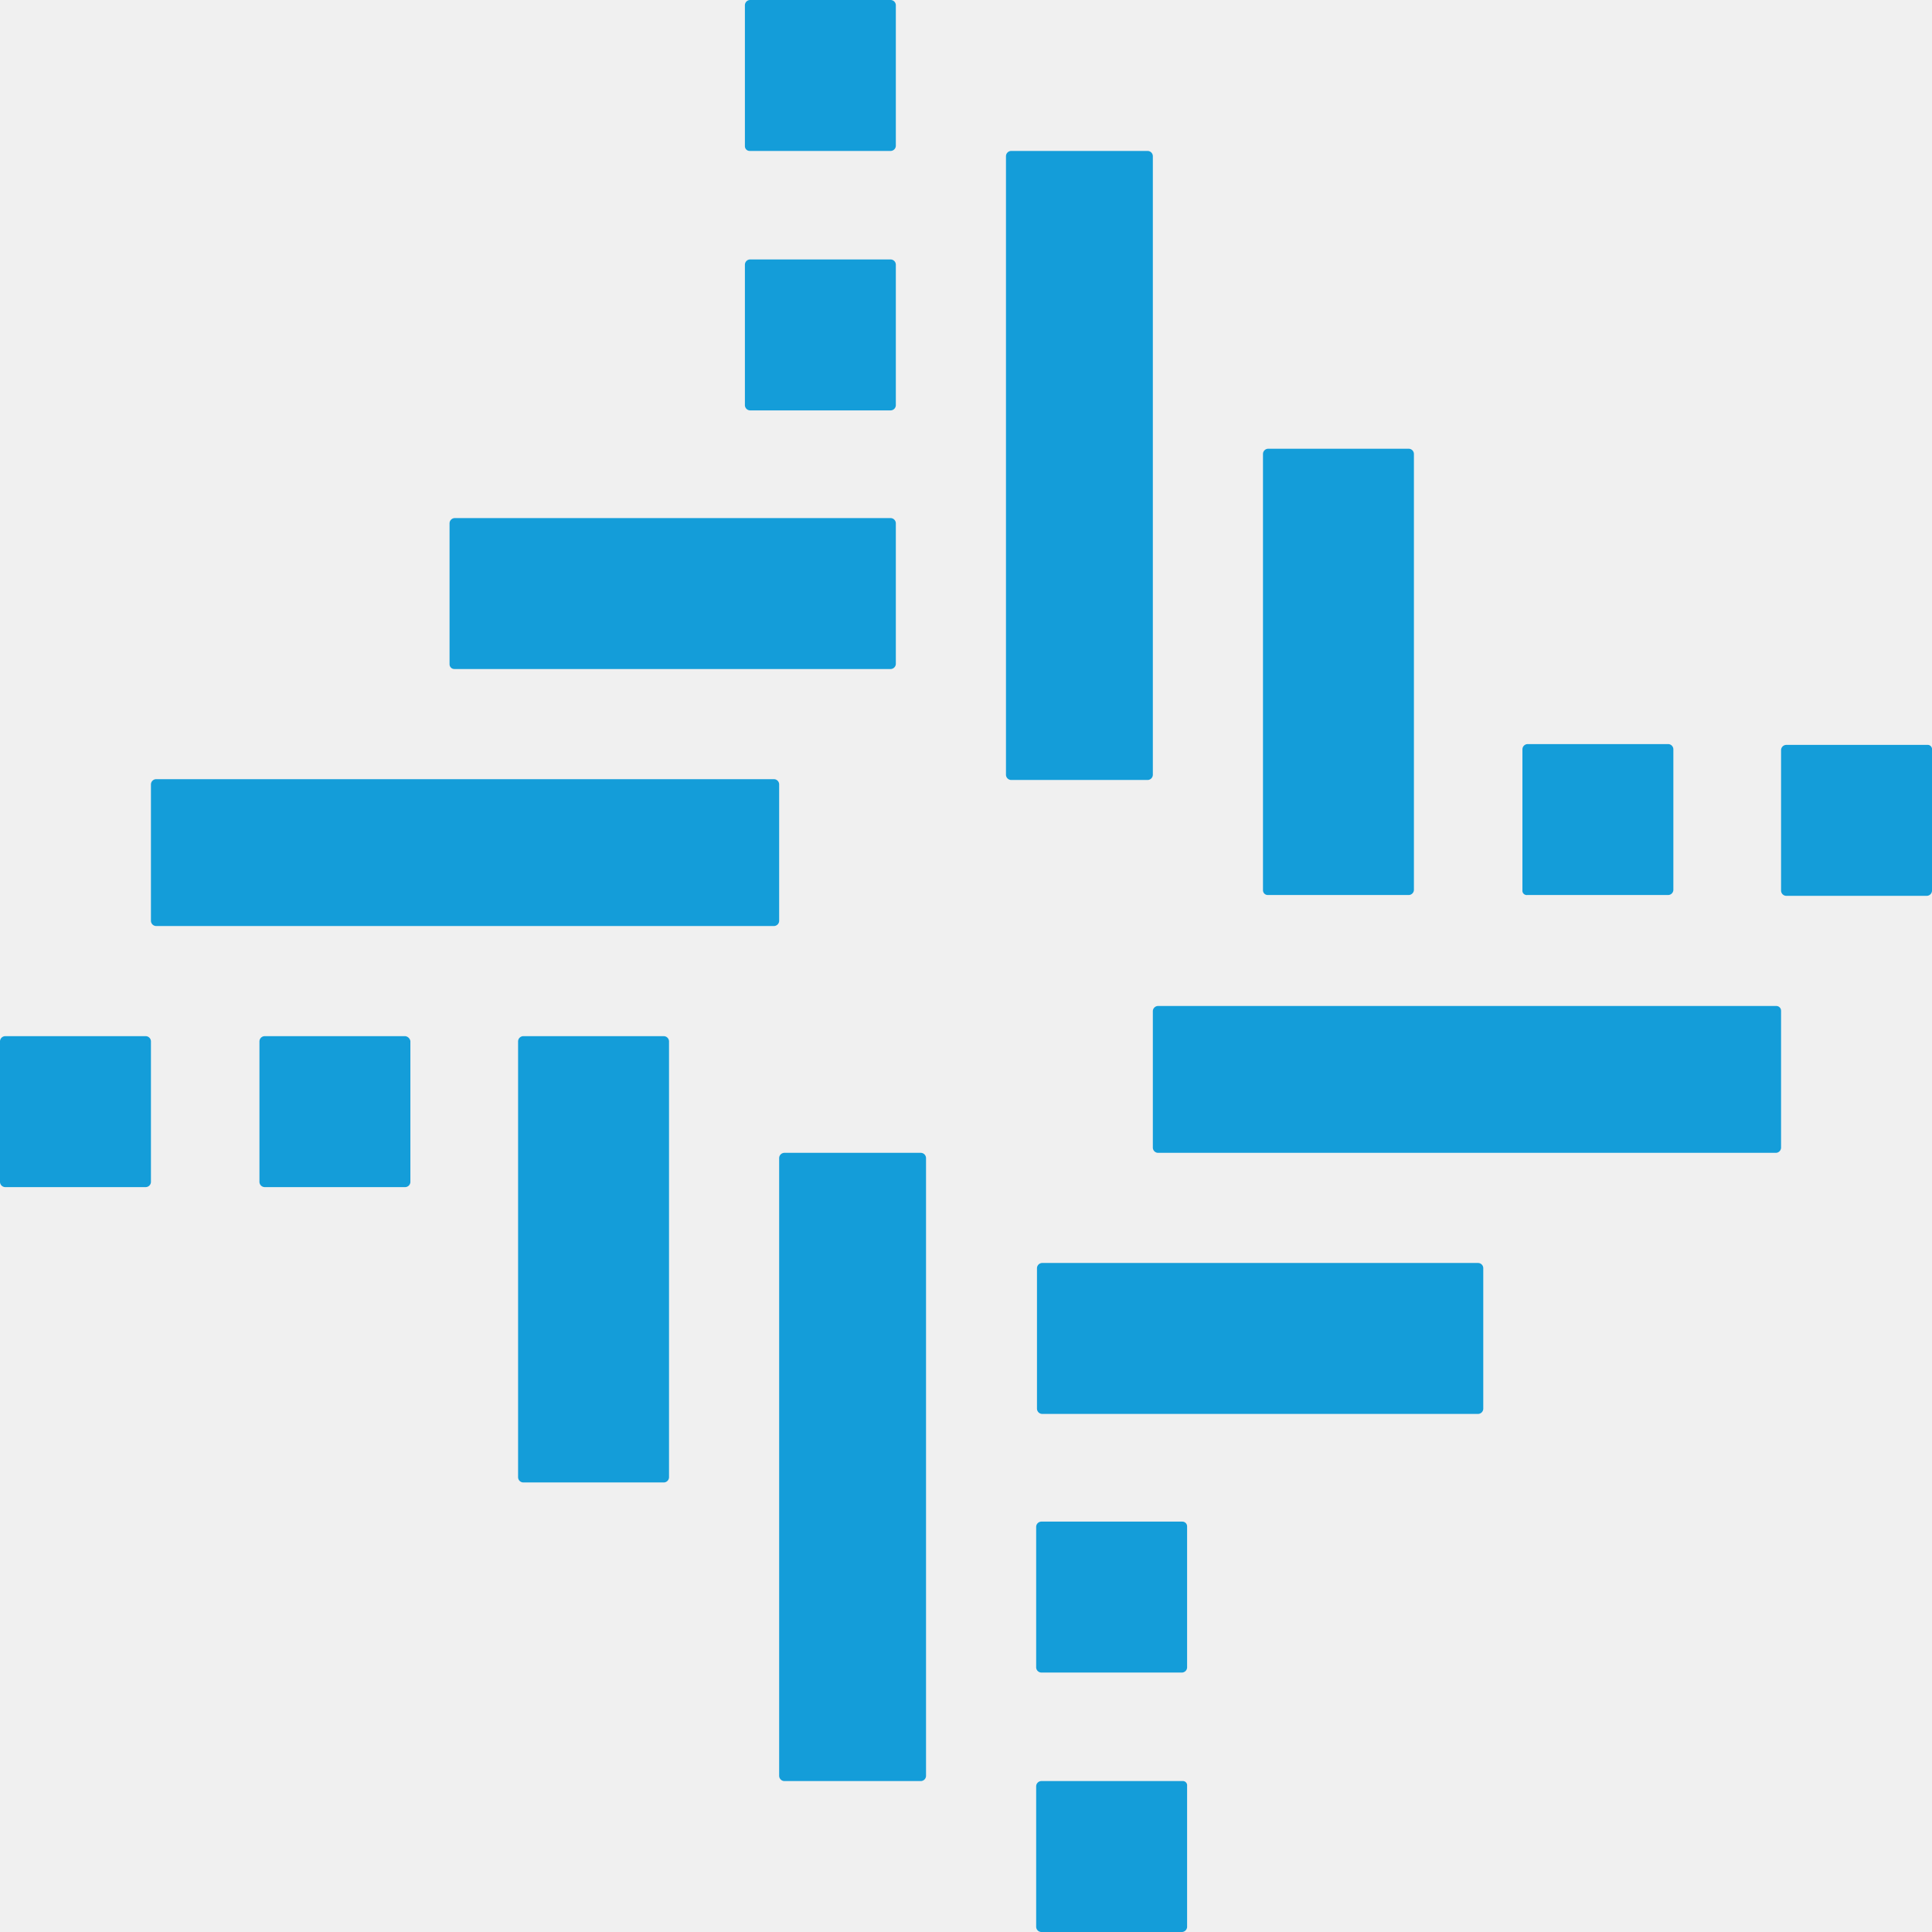
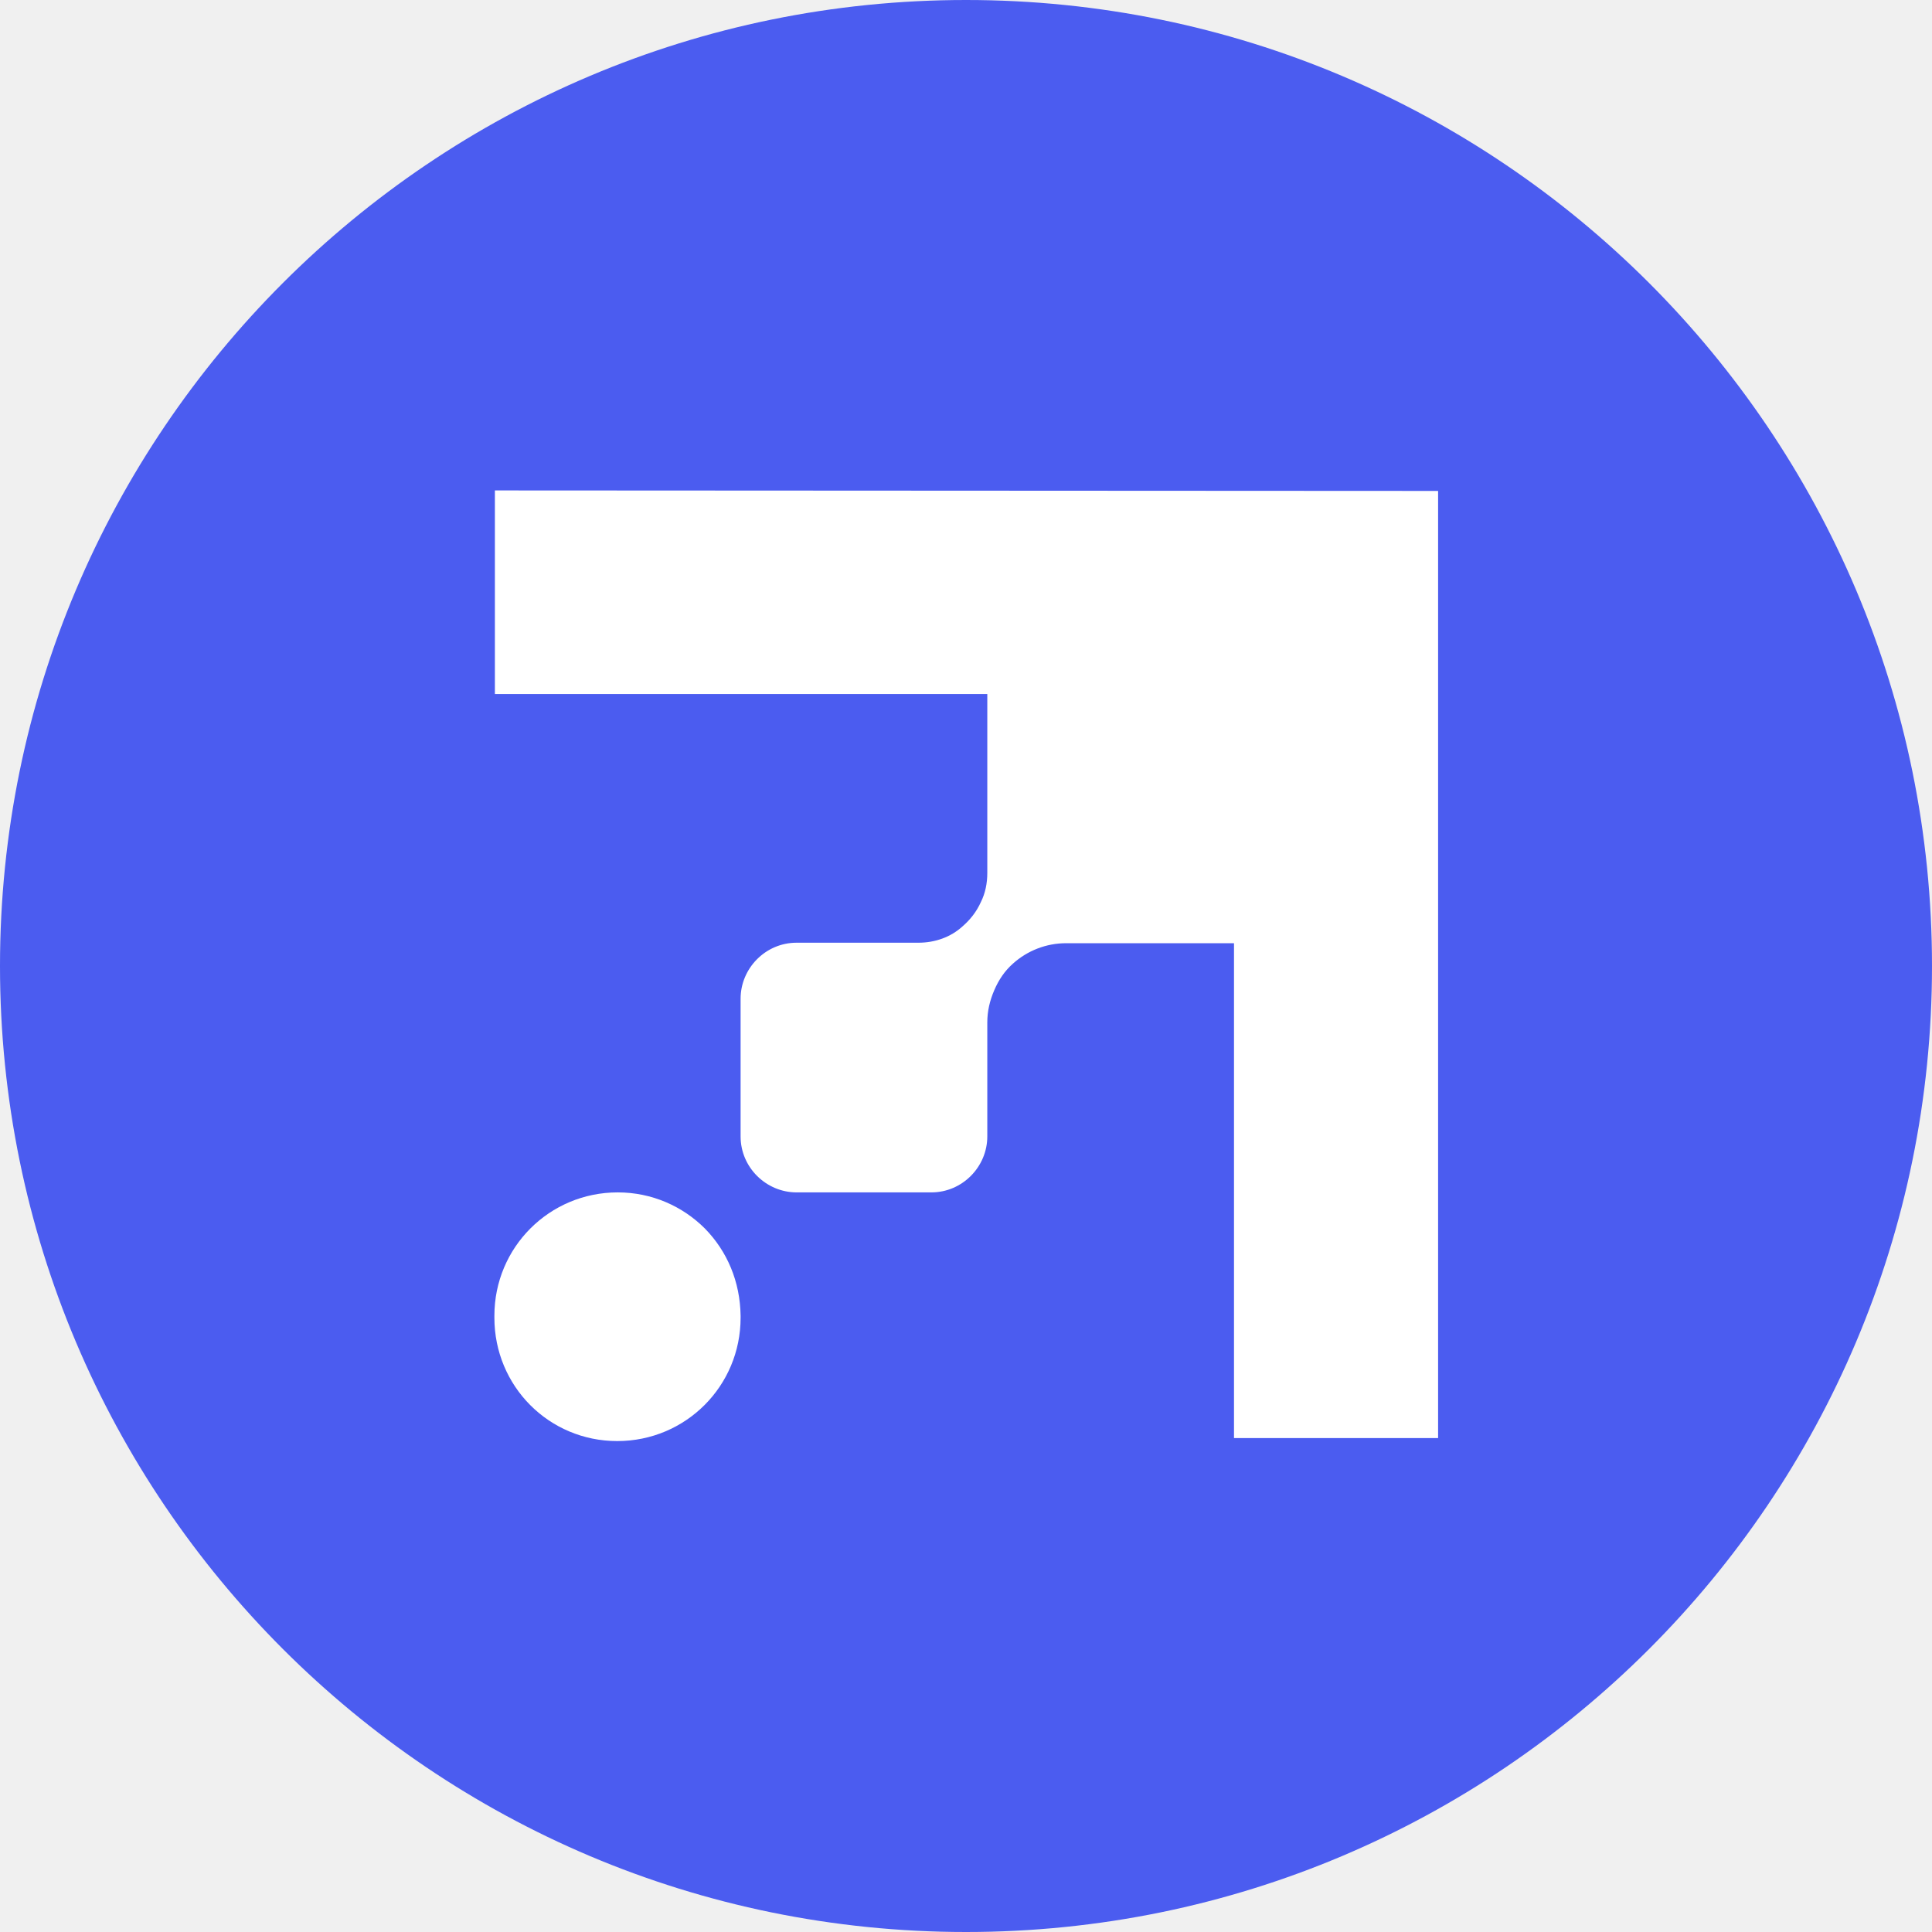
- <svg xmlns="http://www.w3.org/2000/svg" id="Layer_1" data-name="Layer 1" viewBox="0 0 236.8 236.8">
-   <path d="M55.7,82h53.5a0.65,0.65,0,0,0,.6-0.6V64.1a0.65,0.65,0,0,0-.6-0.6H55.7a0.65,0.65,0,0,0-.6.6V81.4A0.58,0.58,0,0,0,55.7,82ZM91.9,50.3h17.3a0.65,0.65,0,0,0,.6-0.6V32.4a0.65,0.65,0,0,0-.6-0.6H91.9a0.65,0.65,0,0,0-.6.6V49.7A0.65,0.65,0,0,0,91.9,50.3ZM17.9,127H0.6a0.65,0.65,0,0,0-.6.6v17.3a0.65,0.65,0,0,0,.6.6H17.9a0.65,0.65,0,0,0,.6-0.6V127.6A0.65,0.65,0,0,0,17.9,127Zm63.5,0H64.1a0.65,0.65,0,0,0-.6.6v53.5a0.65,0.65,0,0,0,.6.6H81.4a0.65,0.65,0,0,0,.6-0.6V127.6a0.65,0.65,0,0,0-.6-0.6h0Zm105.8-17.3h17.3a0.65,0.65,0,0,0,.6-0.6V91.8a0.65,0.65,0,0,0-.6-0.6H187.2a0.65,0.65,0,0,0-.6.6v17.3A0.53,0.53,0,0,0,187.2,109.7Zm-31.8,0h17.3a0.65,0.65,0,0,0,.6-0.6V55.6a0.65,0.65,0,0,0-.6-0.6H155.4a0.65,0.65,0,0,0-.6.6v53.5A0.58,0.58,0,0,0,155.4,109.7ZM91.9,18.5h17.3a0.65,0.65,0,0,0,.6-0.6V0.6a0.65,0.65,0,0,0-.6-0.6H91.9a0.65,0.65,0,0,0-.6.6V17.9A0.58,0.58,0,0,0,91.9,18.5ZM49.7,127H32.4a0.65,0.65,0,0,0-.6.6v17.3a0.65,0.65,0,0,0,.6.6H49.7a0.65,0.65,0,0,0,.6-0.6V127.6A0.74,0.74,0,0,0,49.7,127Zm131.5,27.8H127.7a0.65,0.65,0,0,0-.6.6v17.3a0.65,0.65,0,0,0,.6.6h53.5a0.65,0.65,0,0,0,.6-0.6V155.4a0.64,0.64,0,0,0-.6-0.6h0Zm36.5-31.5H141.9a0.65,0.65,0,0,0-.6.6v16.8a0.65,0.65,0,0,0,.6.6h75.8a0.65,0.65,0,0,0,.6-0.6V123.9a0.58,0.58,0,0,0-.6-0.6h0Zm-72.8,63.2H127.6a0.65,0.65,0,0,0-.6.6v17.3a0.65,0.65,0,0,0,.6.6h17.3a0.65,0.65,0,0,0,.6-0.6V187.1A0.58,0.58,0,0,0,144.9,186.5ZM95.5,96.1a0.65,0.65,0,0,0-.6-0.6H19.1a0.65,0.65,0,0,0-.6.6v16.8a0.65,0.65,0,0,0,.6.6H94.9a0.65,0.65,0,0,0,.6-0.6V96.1h0Zm140.7-4.8H218.9a0.65,0.65,0,0,0-.6.6v17.3a0.65,0.65,0,0,0,.6.6h17.3a0.65,0.65,0,0,0,.6-0.6V91.9A0.53,0.53,0,0,0,236.2,91.3Zm-123.3,50H96.1a0.65,0.65,0,0,0-.6.6v75.8a0.65,0.65,0,0,0,.6.6h16.8a0.65,0.65,0,0,0,.6-0.6V141.9a0.65,0.65,0,0,0-.6-0.6h0ZM141.3,95V19.1a0.65,0.65,0,0,0-.6-0.6H123.9a0.65,0.65,0,0,0-.6.6V95a0.65,0.65,0,0,0,.6.6h16.8A0.65,0.65,0,0,0,141.3,95Zm3.6,123.3H127.6a0.65,0.65,0,0,0-.6.6v17.3a0.65,0.65,0,0,0,.6.6h17.3a0.65,0.65,0,0,0,.6-0.6V218.9A0.53,0.53,0,0,0,144.9,218.3Z" style="fill:#149dd9" />
+ <svg xmlns="http://www.w3.org/2000/svg" version="1.1" id="Layer_1" x="0px" y="0px" viewBox="0 0 390 390" xml:space="preserve">
+   <defs id="defs2" />
+   <style type="text/css" id="style1">
+ 	.st0{fill:#4B5CF0;}
+ 	.st1{fill:#FFFFFF;}
+ </style>
+   <circle class="st0" cx="195" cy="195" r="195" id="circle1" />
+   <path class="st1" d="m 290.3,99.1 v 191.2 h -41.2 v -99.9 h -33.9 c -4,0 -7.8,1.5 -10.7,4.1 -1.7,1.5 -2.9,3.3 -3.8,5.4 -0.9,2.1 -1.4,4.2 -1.4,6.5 v 23 c 0,6.1 -5,11.3 -11.3,11.3 h -27.2 c -6.1,0 -11.3,-5 -11.3,-11.3 v -27.8 c 0,-6.1 5,-11.3 11.3,-11.3 h 24.6 c 3.3,0 6.5,-1.1 8.9,-3.3 1.5,-1.3 2.8,-2.9 3.7,-4.9 0.9,-1.8 1.3,-3.8 1.3,-5.9 V 140.1 H 99.9 V 99 Z" id="path1" />
+   <path class="st1" d="m 149.5,265.6 v 0.4 c 0,13.8 -11.1,24.9 -24.9,24.9 -13.8,0 -24.8,-11.1 -24.8,-24.9 v -0.4 c 0,-13.8 11.1,-24.9 24.9,-24.9 6.9,0 13.1,2.8 17.6,7.3 4.5,4.6 7.1,10.7 7.2,17.6 z" id="path2" />
</svg>
